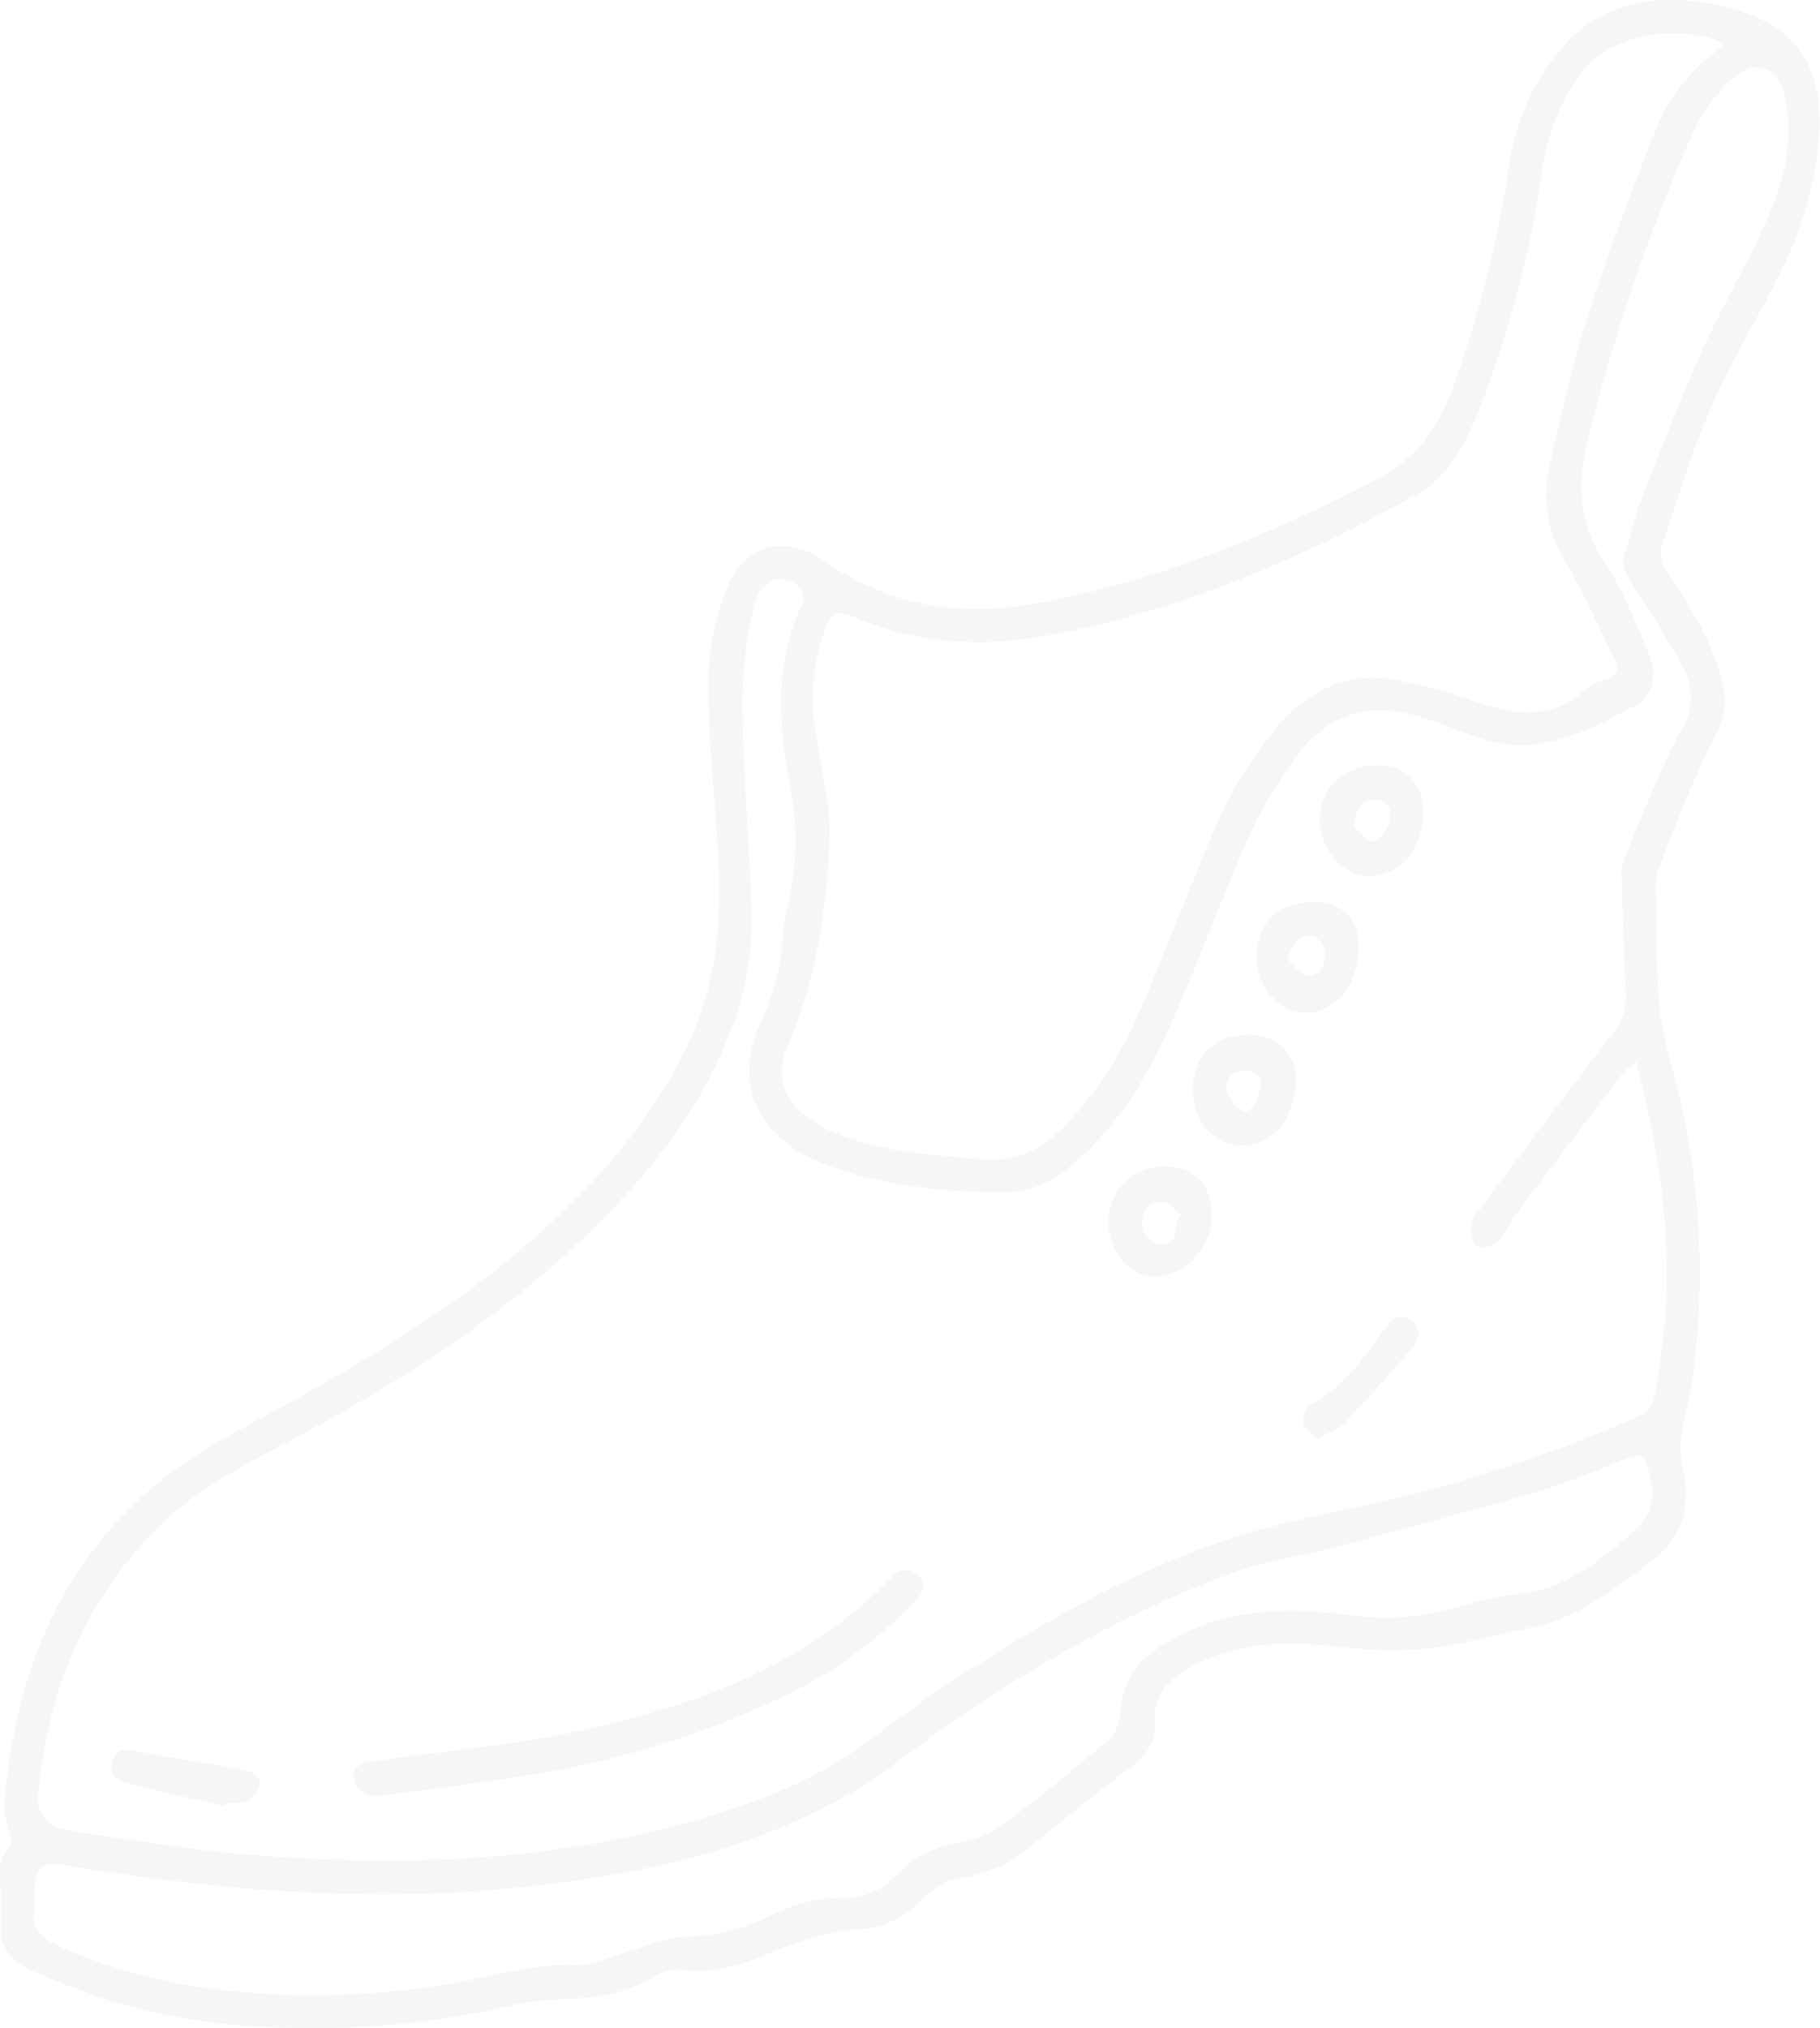
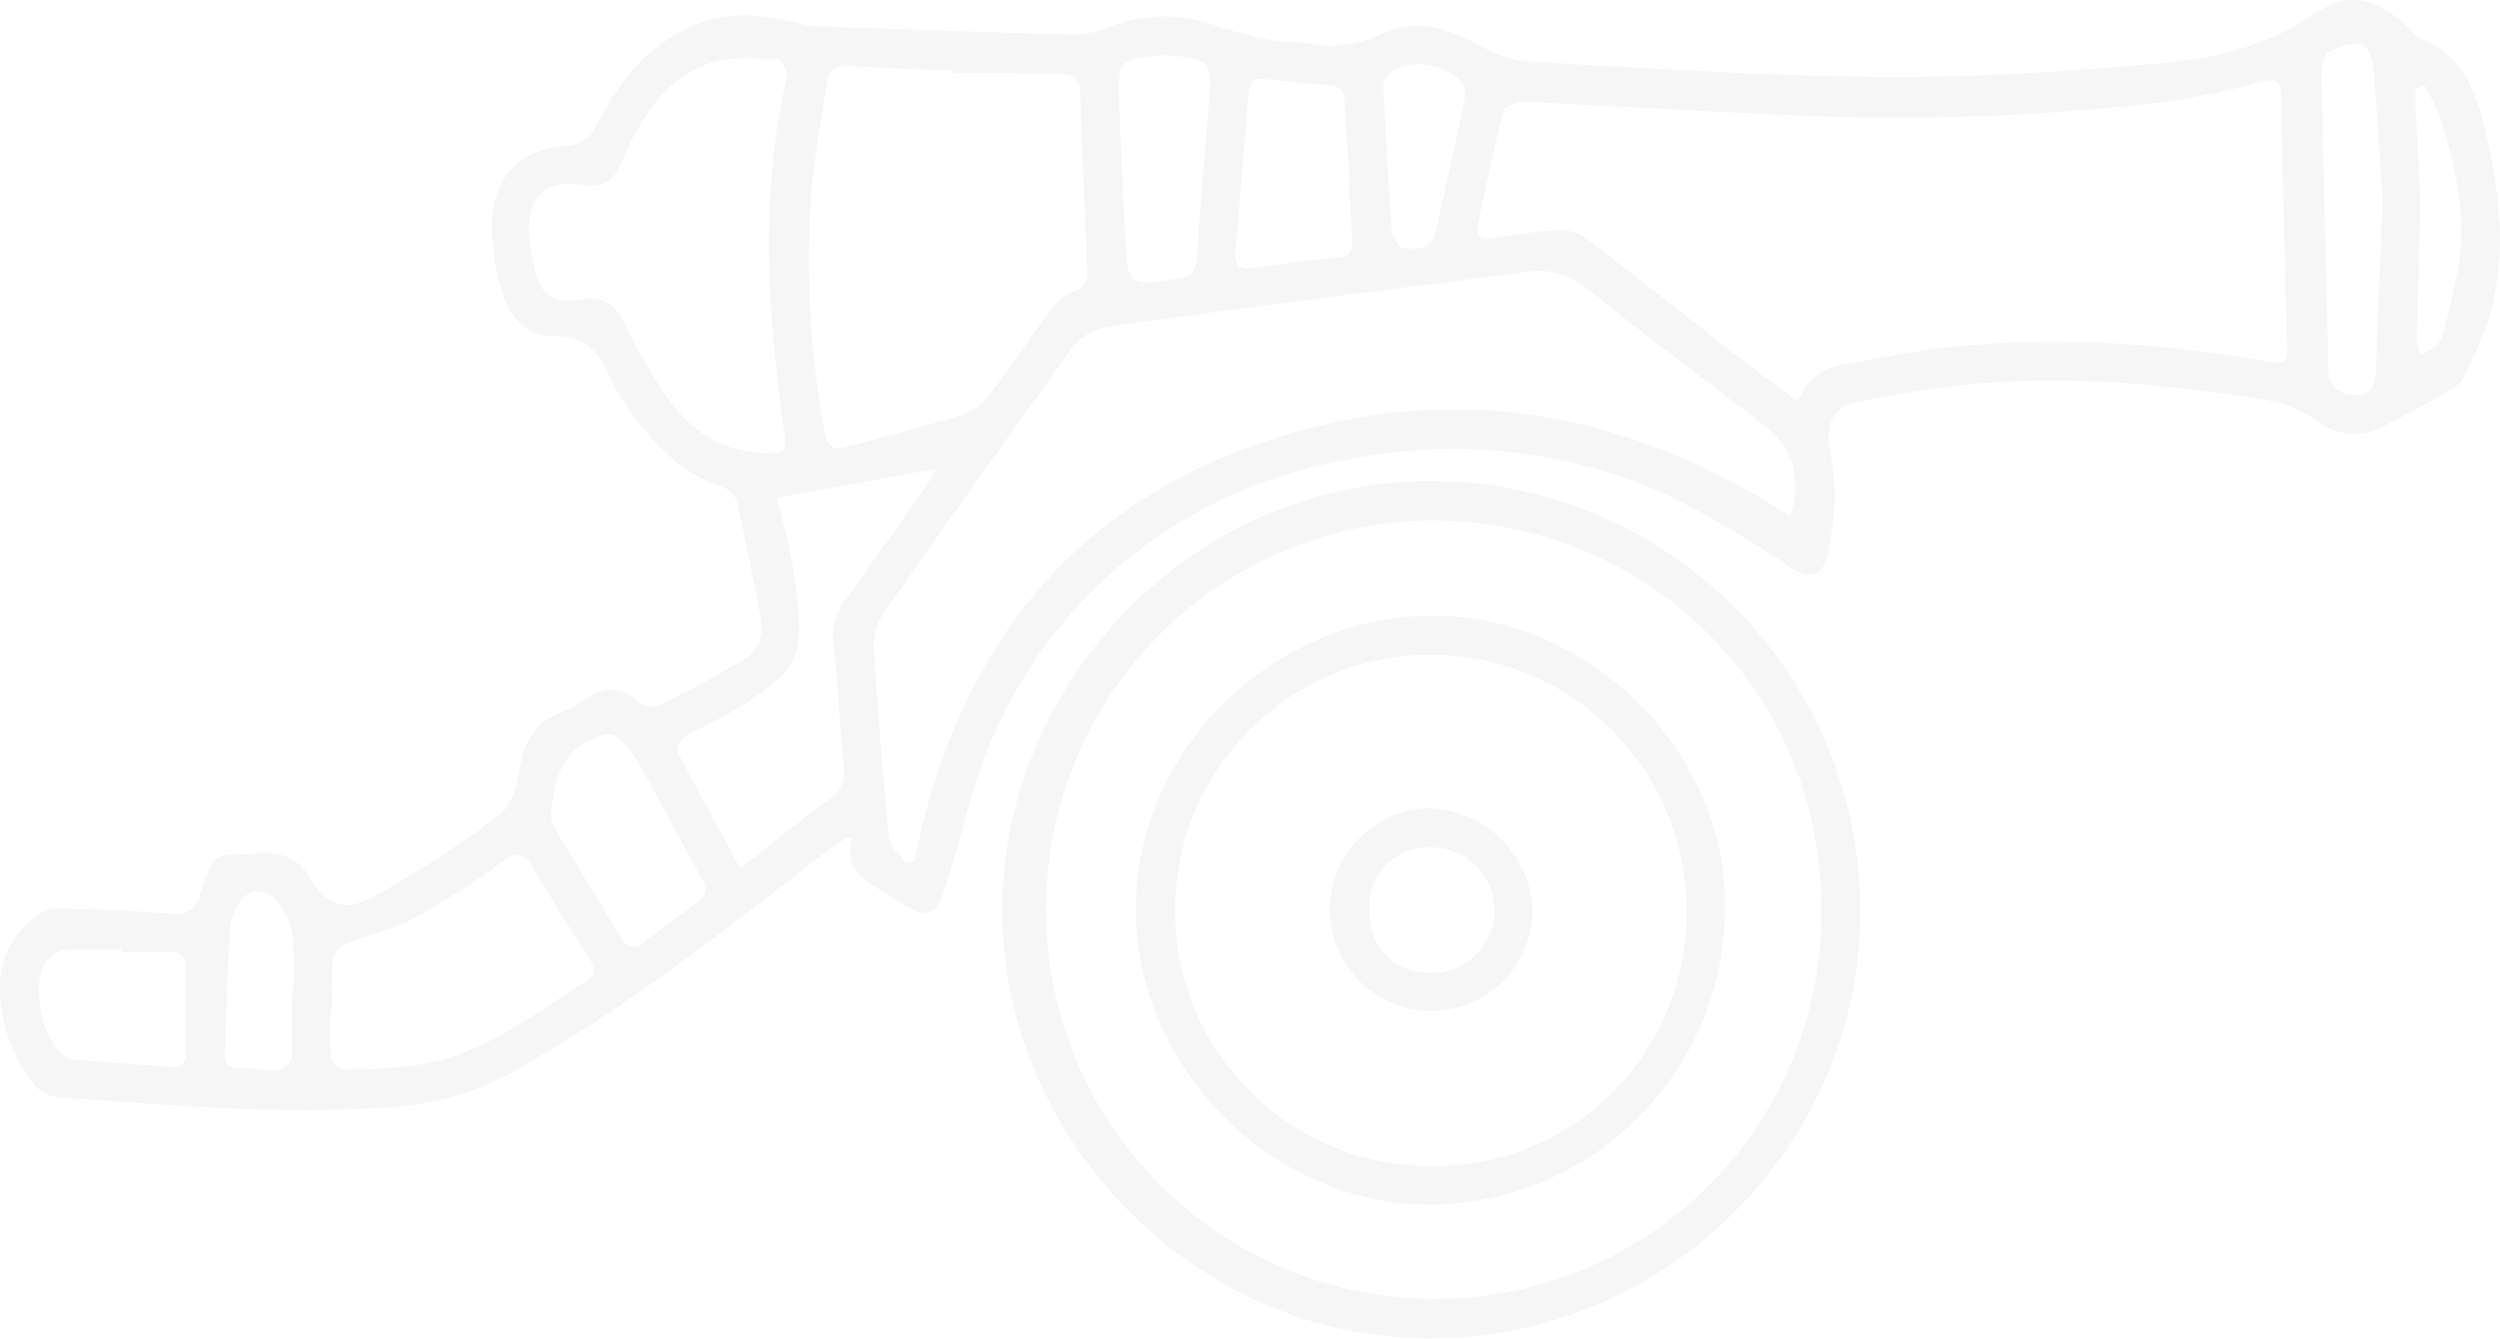
- <svg xmlns="http://www.w3.org/2000/svg" viewBox="0 0 214.84 239.36">
+ <svg xmlns="http://www.w3.org/2000/svg" viewBox="0 0 238.97 127.93">
  <defs>
    <style>.cls-1{fill:#f6f6f6;}</style>
  </defs>
  <g id="Calque_2" data-name="Calque 2">
    <g id="Calque_1-2" data-name="Calque 1">
-       <path class="cls-1" d="M1.4,217.67c-.39-2-1-3.49-.88-4.89,1.6-19,9.49-34.26,26.9-43.55,11.17-6,22.22-12.11,32.1-20.12,9-7.27,16.8-15.54,21.81-26.08,3.83-8.08,3.92-16.73,3.23-25.45-.47-6-1-12-.94-18A30,30,0,0,1,85.8,69.49c2.11-5.4,6.93-6.5,11.61-3.23,7.46,5.22,15.78,6.58,24.73,5,14.46-2.59,27.77-8.09,40.7-14.88,4.89-2.57,7.25-6.56,8.94-11.32a137.09,137.09,0,0,0,6.36-25.48,27.19,27.19,0,0,1,4.71-12c5.26-7.33,11.91-8.58,20-7a22.35,22.35,0,0,1,4.76,1.58c5.25,2.37,7.54,6.85,7.16,13.54A42.82,42.82,0,0,1,210.24,32c-2.61,5.39-5.83,10.5-8.22,16s-4.09,11.12-5.93,16.75a3.76,3.76,0,0,0,.69,2.8c2.67,3.9,5.18,7.86,6.42,12.5a8.66,8.66,0,0,1-.77,6.93c-2.68,5-4.59,10.47-6.73,15.78a7,7,0,0,0-.21,2.68c.1,4.58,0,9.18.43,13.75a51,51,0,0,0,1.76,7.9A91.79,91.79,0,0,1,199.62,164c-.24,1.52-.82,3-1,4.52a12.31,12.31,0,0,0-.07,4.36c1.19,4.94.15,8.63-3.9,11.62-3,2.21-6,4.58-9.33,6.1-3.17,1.44-6.79,1.93-10.24,2.73a43.64,43.64,0,0,1-7,1.29,49.62,49.62,0,0,1-9-.14c-6.65-.8-13.12-.95-19.16,2.65-2.4,1.43-3.74,3.36-3.61,6.13a5.69,5.69,0,0,1-2.69,5.18c-4.23,3.18-8.3,6.59-12.45,9.86a15.14,15.14,0,0,1-7.72,3.32,6.8,6.8,0,0,0-3.86,1.87c-2.25,2.36-4.88,4.06-8,4.19-4.25.18-8,1.76-11.8,3.26-2.85,1.12-5.84,2-9.06,1.6a5.41,5.41,0,0,0-3.35.68c-3.67,2.34-7.72,2.68-11.89,2.79a26.55,26.55,0,0,0-5.52.8,104,104,0,0,1-27.7,2.47A71.69,71.69,0,0,1,4.79,233l-.18-.07c-3.12-1.1-5-3-4.46-6.62A21.66,21.66,0,0,0,0,222.59C-.07,219.42-.06,219.42,1.4,217.67Zm191.77-92.36a13.59,13.59,0,0,0-1.71,1.5q-6.28,8.24-12.52,16.51c-.77,1-1.2,2.35-2.09,3.24a2.68,2.68,0,0,1-2.43.6c-.57-.35-.82-1.58-.82-2.43a3.73,3.73,0,0,1,1-1.85c5.18-6.92,10.34-13.86,15.62-20.7a7,7,0,0,0,1.72-4.93c-.26-4.45-.38-8.91-.5-13.37a6.52,6.52,0,0,1,.33-2.65c2.14-5,4.06-10.22,6.68-15a7.27,7.27,0,0,0,.14-7.61c-1.84-3.39-3.9-6.66-6-9.89-.8-1.22-1.33-2.2-.73-3.71.76-1.91,1.08-4,1.84-5.91,2.32-5.93,4.6-11.89,7.21-17.69,2.41-5.33,5.46-10.38,7.79-15.74,1.89-4.32,3-8.93,2.1-13.78-.77-4.11-3.52-5.26-6.57-2.37a19.94,19.94,0,0,0-4.43,6.24,220.29,220.29,0,0,0-12.32,36c-1.34,5.23-1.15,10,2,14.74,2.21,3.28,3.66,7.09,5.2,10.77,1.16,2.74.19,5.17-1.92,6.15-1.86.85-3.6,2-5.49,2.73a25.47,25.47,0,0,1-6.23,1.74c-4.26.48-8.07-1.44-11.94-2.82-7.27-2.58-12.29-1.22-16.75,5.1a53.77,53.77,0,0,0-5.31,9.41c-3,6.9-5.6,14-8.64,20.9-2.76,6.22-6.18,12.08-11.42,16.63-2.4,2.09-5.11,3.64-8.36,3.62-7.26-.06-14.47-.71-21.31-3.36-6.68-2.58-11.26-8.27-7.53-16.66a27.12,27.12,0,0,0,2.57-9.46,26.86,26.86,0,0,1,.75-4.78A33.23,33.23,0,0,0,93.2,92.3c-1.35-7.15-1.76-14.37,1.62-21.25a2.22,2.22,0,0,0-.62-2c-2.07-1.57-4.6-.48-5.25,2.67a53.37,53.37,0,0,0-1.33,11.65c.13,8.32.9,16.64,1.11,25a35.66,35.66,0,0,1-2.68,13.8c-3.71,9.47-10,17.11-17.26,24-9.88,9.44-21.3,16.71-33.26,23.19-5.67,3.06-11.56,5.8-16.29,10.35C10,188.53,5.63,199.56,4.46,212.06A3.74,3.74,0,0,0,7.72,216c7.09,1,14.17,2.29,21.3,2.88,17.47,1.42,34.86,1,51.91-3.71,8-2.2,15.7-5.06,22.38-10.23,3.67-2.84,7.47-5.53,11.39-8,9.72-6.15,19.73-11.86,30.71-15.41,6.91-2.23,14.16-3.39,21.24-5.13a173.21,173.21,0,0,0,27-9.32,3.11,3.11,0,0,0,1.57-1.94,86.17,86.17,0,0,0,1.41-10A84.75,84.75,0,0,0,195,133.36C194.54,130.8,193.87,128.28,193.17,125.31Zm10.5-120c-4.12-2.45-13.23-1.94-17.2,3.54A25.39,25.39,0,0,0,182,20.29a123.78,123.78,0,0,1-7.16,27.46c-1.64,4.19-3.45,8.28-7.78,10.7C153.39,66.09,139.18,72.11,123.69,75c-7.8,1.44-15.26,1-22.56-2.07-2.38-1-3-.77-3.88,1.7a24.59,24.59,0,0,0-1,11.67c.54,4.09,1.81,8.18,1.68,12.24-.26,8.44-1.47,16.81-4.87,24.69-1.56,3.6-.68,6.55,2.51,8.84a15.46,15.46,0,0,0,3,1.65c5.52,2.3,11.4,2.53,17.25,3.11,4.25.42,7.36-1.3,10.12-4.18a44.41,44.41,0,0,0,8.58-13.27c3-6.92,5.65-14,8.61-20.92a46.76,46.76,0,0,1,7.94-13c3.49-3.91,7.77-6.12,13.06-5.29a59.85,59.85,0,0,1,10.24,2.69c4.53,1.58,8.76,2.1,12.7-1.38a6.59,6.59,0,0,1,2.56-1.29c1.37-.4,1.63-1.11,1-2.3-1.95-3.92-3.63-8-5.93-11.72s-2.6-7.76-1.63-11.89c1.32-5.64,2.54-11.33,4.32-16.84,2.37-7.35,5.08-14.6,7.93-21.79A21.37,21.37,0,0,1,203.67,5.35ZM4.12,225.05c-.77,2.63,1,3.89,3.56,5a66.64,66.64,0,0,0,17.69,4.74,96.55,96.55,0,0,0,28-.71c4.81-.79,9.48-2.35,14.5-2.15,2.13.09,4.31-1,6.47-1.62s4.4-1.72,6.6-1.73A22.75,22.75,0,0,0,91.14,226,18.66,18.66,0,0,1,99.31,224a8.57,8.57,0,0,0,6.46-2.59,12.25,12.25,0,0,1,7.18-3.87,11.82,11.82,0,0,0,5.12-1.94c4.31-3.17,8.47-6.57,12.55-10a5,5,0,0,0,1.64-3.25c.05-3.55,1.69-5.95,4.5-7.85,7.14-4.83,15-4.86,23.12-3.82a28.27,28.27,0,0,0,7.85-.05c3.8-.59,7.48-2.1,11.28-2.46,5.64-.52,9.56-3.74,13.58-7.12,2.64-2.22,2.95-4.73,1.93-7.81-.46-1.39-1-1.73-2.37-1.18-3.41,1.38-6.79,2.86-10.31,3.89-8.1,2.37-16.26,4.54-24.41,6.7-3.62,1-7.39,1.41-10.9,2.65-11.75,4.13-22.55,10.17-32.88,17.07-4.67,3.11-9,6.85-13.82,9.6-12.07,6.83-25.43,9.48-39.06,10.86-17.29,1.75-34.46.31-51.54-2.43C4.38,219.55,4,219.81,4.12,225.05Z" />
-       <path class="cls-1" d="M44.62,212c-1.49-.12-2.75-.6-2.84-2.17s1.23-1.84,2.54-2c8.29-1.18,16.7-1.89,24.85-3.7,13.39-3,26.14-7.65,36-17.89,1-1,2.11-1.38,3.22-.3s.49,2.14-.36,3.05a54.44,54.44,0,0,1-17.18,12,108.11,108.11,0,0,1-29.38,8.67C55.87,210.54,50.24,211.25,44.62,212Z" />
-       <path class="cls-1" d="M155.07,106.45c3.32,0,5.35,2,5.35,5.23,0,4.34-2.8,7.89-6.17,7.83s-5.9-3-5.9-6.69C148.35,108.94,150.93,106.49,155.07,106.45Zm-3,6.88c.72.62,1.34,1.56,2.16,1.78,1.26.34,2.38-1.12,2.17-2.89a2.46,2.46,0,0,0-1.43-1.75C153.65,110.15,152.4,111.51,152,113.33Z" />
-       <path class="cls-1" d="M146.59,135.21c-3.36-.05-5.85-3-5.78-6.87s2.95-6.32,6.92-6.21a5.25,5.25,0,0,1,5.25,5.5C152.91,131.93,150.1,135.25,146.59,135.21Zm2.27-7.87c-.35-.24-1-1-1.63-1-1.44,0-2.66.87-2.42,2.37a3.76,3.76,0,0,0,1.94,2.41C147.68,131.52,148.88,129.61,148.86,127.34Z" />
-       <path class="cls-1" d="M168,95.86c-.05,4.33-2.83,7.63-6.37,7.54-3.21-.07-5.89-3.19-5.82-6.75.08-3.71,2.95-6.36,6.87-6.34C165.94,90.32,168,92.51,168,95.86Zm-8.15,1.72a6.42,6.42,0,0,0,2,1.7c.94.35,2.2-1.56,2.23-3.09a1.55,1.55,0,0,0-1.76-1.78C160.84,94.5,160,95.34,159.85,97.58Z" />
-       <path class="cls-1" d="M143.06,143.5c-.06,3.81-3.32,7.23-6.89,7.2-2.83,0-5.43-3.29-5.35-6.73a6.56,6.56,0,0,1,6.94-6.29C141,137.74,143.11,140,143.06,143.5Zm-3.58-.11c-.78-.58-1.41-1.43-2.11-1.49a2.19,2.19,0,0,0-2.5,2.29,2.33,2.33,0,0,0,2.22,2.65C139.4,146.94,138.24,144.69,139.48,143.39Z" />
-       <path class="cls-1" d="M155.6,169.74c-.68-.6-1.64-1-1.73-1.62a2.6,2.6,0,0,1,.8-2.26c3.9-2,6.23-5.51,8.71-8.86.82-1.1,1.72-2.23,3.15-1.21s1,2.39,0,3.52c-2.55,2.89-5.09,5.79-7.75,8.56A14.5,14.5,0,0,1,155.6,169.74Z" />
-       <path class="cls-1" d="M26.53,213.2c-3.87-.92-7.75-1.81-11.61-2.78-1.25-.31-2.08-1.15-1.66-2.57s1.51-1.41,2.68-1.2c4.3.77,8.59,1.55,12.89,2.29,1.21.21,2.06.89,1.76,2.05a3.55,3.55,0,0,1-1.85,1.74,5.29,5.29,0,0,1-2.11.05Z" />
+       <path class="cls-1" d="M80.77,80.18c-.63.43-1.28.83-1.88,1.3-9.52,7.41-19,14.86-29.56,20.82a27.48,27.48,0,0,1-11.78,3.51c-10.7.78-21.34-.16-32-.94a3.51,3.51,0,0,1-2.31-1.2A15.18,15.18,0,0,1,0,93.81,8.42,8.42,0,0,1,3.4,87.59a4.06,4.06,0,0,1,2.52-.75c3.53.07,7.07.25,10.59.49a2.22,2.22,0,0,0,2.58-1.75c.07-.23.12-.48.2-.7,1.21-3.25,1.21-3.25,4.75-3.25a9.19,9.19,0,0,1,2.73.06,4.7,4.7,0,0,1,2.53,1.64c1.9,3.3,3.51,4.06,6.8,2.16a110.12,110.12,0,0,0,11.62-7.56c1.19-.91,1.73-3,2-4.68.44-2.53,1.56-4.26,4-5.19a10,10,0,0,0,2.08-1.13c1.81-1.24,3.49-1.54,5.24.2a2.15,2.15,0,0,0,2,.29c2.62-1.29,5.18-2.7,7.7-4.16a3.64,3.64,0,0,0,2-4c-.7-3.81-1.49-7.61-2.34-11.4a2.07,2.07,0,0,0-1.2-1.24c-4.89-1.65-7.86-5.36-10.4-9.55-.09-.16-.17-.32-.25-.49-1.1-2.49-2.23-4.54-5.7-4.44-2.66.08-4.32-2.13-5-4.66A25,25,0,0,1,47,21.9c-.11-4.68,2.48-7.59,7.14-8a3.2,3.2,0,0,0,2.91-2C59.16,7.71,62,4.21,66.48,2.36c3.15-1.29,6.31-1,9.51-.23a10.46,10.46,0,0,0,2.14.39c8.17.29,16.34.57,24.52.78a8.6,8.6,0,0,0,3.14-.65,14.54,14.54,0,0,1,10.7-.12,34.42,34.42,0,0,0,5.64,1.39c.94.18,2,0,2.91.22,2.68.63,5,0,7.53-1.09,3.07-1.34,6-.27,8.89,1.28a11,11,0,0,0,4.37,1.54c11.32.62,22.66,1.39,34,1.49,8.71.08,17.44-.51,26.11-1.26,5.24-.45,10.44-1.46,15-4.62,3.42-2.36,6.14-1.82,9.2,1.09.4.38.74.91,1.21,1.1,4.61,1.8,5.57,6,6.49,10.08,1.24,5.46,1.7,11,.14,16.46a42,42,0,0,1-2.48,5.85,2.57,2.57,0,0,1-1,1.06c-2.18,1.24-4.35,2.49-6.59,3.61a5.76,5.76,0,0,1-6.26-.38c-2.5-1.92-5.38-2.21-8.24-2.62-8.89-1.26-17.84-1.88-26.81-.81-3.14.37-6.26.93-9.36,1.56-1.86.38-2.77,2.1-2.37,4.33a21.16,21.16,0,0,1,.13,8.5c-.11.47-.12,1-.23,1.44-.58,2.48-1.63,2.73-3.77,1.39a99.52,99.52,0,0,0-12-7,49.88,49.88,0,0,0-30.59-3.12A45.32,45.32,0,0,0,99.4,62.4a47.36,47.36,0,0,0-7.08,15.73c-.68,2.46-1.41,4.91-2.17,7.34-.59,1.88-1.62,2.24-3.32,1.26-.64-.36-1.25-.77-1.86-1.16-1.93-1.23-4.38-2.07-3.54-5.42Zm91.1-41.79a5.32,5.32,0,0,1,4.42-3.56c1.74-.29,3.47-.65,5.21-.95,11.74-2,23.44-1.36,35.11.65,1.89.33,2.07.15,2-1.8-.22-7.8-.43-15.59-.54-23.39,0-1.61-.5-1.86-2-1.5a73.65,73.65,0,0,1-8.75,1.86A217.46,217.46,0,0,1,171,11c-8.41-.35-16.81-.88-25.22-1.26-.7,0-1.95.38-2.06.81-.93,3.59-1.67,7.23-2.43,10.86-.24,1.17.31,1.51,1.45,1.33,2-.31,4-.62,6-.73a4.46,4.46,0,0,1,2.73.65c4.85,3.68,9.61,7.49,14.41,11.23C167.77,35.36,169.68,36.75,171.87,38.39Zm-85.37,44,.89,0c3.8-19.06,13.81-33.12,32.36-39.78,18.14-6.52,35.32-3.68,51.39,6.75,1.12-3.73.23-6.61-2.45-8.66-5.66-4.33-11.38-8.6-16.93-13.07A7.19,7.19,0,0,0,145.87,26c-6,.8-12.07,1.52-18.1,2.3-7.31,1-14.62,1.86-21.91,2.94a5.4,5.4,0,0,0-3.26,1.88q-9.12,12.56-18,25.32a5.68,5.68,0,0,0-1.08,3.33c.36,6.14.87,12.27,1.47,18.39C85.1,80.94,86,81.63,86.5,82.36ZM91.06,7V6.77c-3.23-.15-6.46-.26-9.69-.45C80,6.25,79.15,6.52,79,8.06c-.46,3.5-1.19,7-1.48,10.47A93.23,93.23,0,0,0,78.8,41.27c.21,1.32.81,1.81,2.1,1.45,3.81-1,7.65-2,11.42-3.2a5.28,5.28,0,0,0,2.34-1.87c2-2.67,3.87-5.47,5.87-8.15a5.09,5.09,0,0,1,2.08-1.63,1.79,1.79,0,0,0,1.32-2.05q-.39-8.4-.68-16.8c0-1.47-.67-2.07-2.13-2C97.77,7,94.41,7,91.06,7ZM50.53,22.24c.18,1.14.29,2.29.55,3.41.61,2.55,1.76,3.45,4.33,3a3.56,3.56,0,0,1,4.27,2.21c.4.82.78,1.65,1.24,2.44,2.73,4.77,5.33,9.63,11.88,10,2.06.11,2.46.09,2.17-1.92C73.35,30,72.61,18.62,75.23,7.26c.11-.48-.64-1.64-1-1.65-2.1,0-4.34-.25-6.27.39-4.42,1.5-6.73,5.26-8.43,9.31-.79,1.89-1.68,2.66-3.81,2.36C52.09,17.14,50.61,18.6,50.53,22.24ZM31.75,96.4h-.17a43.1,43.1,0,0,0,.06,4.55c.05.49.8,1.31,1.21,1.3a48.44,48.44,0,0,0,7.63-.55c6-1.11,10.67-4.82,15.65-8,.92-.58.69-1.28.23-2-1.84-2.94-3.72-5.85-5.48-8.83-.77-1.31-1.42-1.49-2.71-.59a83.11,83.11,0,0,1-8.42,5.42c-2.09,1.13-4.51,1.63-6.73,2.53a2.16,2.16,0,0,0-1.21,1.41A46.74,46.74,0,0,0,31.75,96.4ZM70.76,83c3-2.36,5.7-4.53,8.47-6.6a3.06,3.06,0,0,0,1.43-3.07c-.37-3.94-.57-7.89-1-11.83a5.5,5.5,0,0,1,1.07-4.08c2.62-3.59,5.16-7.23,7.72-10.85.33-.47.61-1,1.09-1.78L74.23,47.59a65.84,65.84,0,0,1,1.63,6.91c1.08,8.26,1,9.3-5.59,13.34-1.55,1-3.25,1.64-4.81,2.58-.4.24-.84,1.15-.68,1.46C66.64,75.48,68.61,79,70.76,83Zm58.15-66.06H129c-.16-2.37-.35-4.74-.48-7.11A1.48,1.48,0,0,0,127,8.14c-2.07-.16-4.13-.36-6.19-.58-1-.11-1.39.31-1.47,1.32q-.57,7.56-1.24,15.11c-.11,1.25.27,1.83,1.63,1.64,2.72-.4,5.43-.76,8.16-1,1.13-.12,1.45-.67,1.38-1.69C129.14,20.9,129,18.89,128.91,16.89Zm98.84,2.47c-.3-4.71-.52-8.91-.89-13.09-.07-.79-.73-2.12-1.2-2.16a5.36,5.36,0,0,0-3.13.88c-.48.31-.63,1.41-.61,2.15.18,9.36.43,18.73.65,28.09a2.33,2.33,0,0,0,2.54,2.48c1.7.09,1.91-1.13,2-2.45C227.3,29.79,227.54,24.32,227.75,19.36ZM52.63,77.82a5.07,5.07,0,0,0,.44,1.46c2.1,3.49,4.26,7,6.4,10.43a1.17,1.17,0,0,0,2,.38Q64,88.16,66.58,86.3a1.46,1.46,0,0,0,.56-2.17c-2.14-3.89-4.23-7.81-6.38-11.69a9.68,9.68,0,0,0-1.4-1.68c-.66-.73-1.33-.64-2.27-.31C53.66,71.65,53.05,74.5,52.63,77.82ZM111.44,5.3c-.47,0-.83,0-1.2.06-2.95.22-3.4.67-3.29,3.65.16,4.49.37,9,.6,13.49.25,4.93.26,4.91,5.09,4.12a1.77,1.77,0,0,0,1.74-1.9c.38-5.34.83-10.67,1.27-16,.2-2.46-.23-3-2.67-3.31C112.43,5.35,111.89,5.33,111.44,5.3ZM11.6,91v-.22c-1.52,0-3,0-4.56,0A2.93,2.93,0,0,0,4.1,92.5c-1,2.23,0,7,2,8.4a2.53,2.53,0,0,0,1.17.41c3,.24,6,.42,8.92.67,1.08.09,1.58-.25,1.57-1.39,0-2.68,0-5.35,0-8,0-1.21-.47-1.62-1.62-1.58C14.64,91,13.12,91,11.6,91ZM132.26,8.92c.24,4.3.43,8.63.76,12.94,0,.67.67,1.79,1.1,1.83,1.18.11,2.69.35,3.09-1.45.95-4.27,1.93-8.54,2.82-12.83a2.15,2.15,0,0,0-.52-1.76,5.67,5.67,0,0,0-5.45-1.28C132.83,6.74,132,7.45,132.26,8.92ZM27.92,95H28A38.22,38.22,0,0,0,28,89.57,7.57,7.57,0,0,0,26.39,86a2.16,2.16,0,0,0-3.71.65,5.81,5.81,0,0,0-.7,2c-.22,4.05-.36,8.11-.5,12.17,0,1.21.85,1.42,1.74,1.3,1.56-.2,3.4,1.09,4.62-.81.17-.27.07-.72.07-1.08C27.92,98.56,27.92,96.79,27.92,95ZM231.8,8.21l-.9.31c0,.57,0,1.15,0,1.72.14,3.16.42,6.32.42,9.48,0,4.26-.23,8.52-.32,12.78a5.18,5.18,0,0,0,.4,1.44,8.12,8.12,0,0,0,1.45-.88,2.29,2.29,0,0,0,.63-1.1,59.4,59.4,0,0,0,1.64-7.26c.51-4.35-.38-8.61-1.63-12.77A28.84,28.84,0,0,0,231.8,8.21Z" />
+       <path class="cls-1" d="M138.07,127.9c-22.23.87-41.06-17.31-42.21-38.74C94.66,66.85,112.54,46.72,135.54,46a41.13,41.13,0,0,1,42.24,39.15C178.9,108.06,160.44,127.28,138.07,127.9Zm-1.25-3.75a36.87,36.87,0,0,0,37.27-37.74c-.2-20.6-16.77-36.77-37.67-36.67a37.21,37.21,0,0,0,.4,74.41Z" />
+       <path class="cls-1" d="M164.89,87a28.36,28.36,0,0,1-28.17,28.15c-15.21,0-28.18-13.07-28.15-28.3s13-27.87,28.21-28C151.81,58.71,165.24,71.89,164.89,87Zm-3.69,0a24.44,24.44,0,1,0-24.43,24.47A24.1,24.1,0,0,0,161.2,87Z" />
+       <path class="cls-1" d="M146.5,87a9.69,9.69,0,1,1-9.71-9.74A10.19,10.19,0,0,1,146.5,87Zm-15.58,0c0,3.64,2.29,6,5.9,6A6,6,0,1,0,136.87,81,5.61,5.61,0,0,0,130.92,87Z" />
    </g>
  </g>
</svg>
